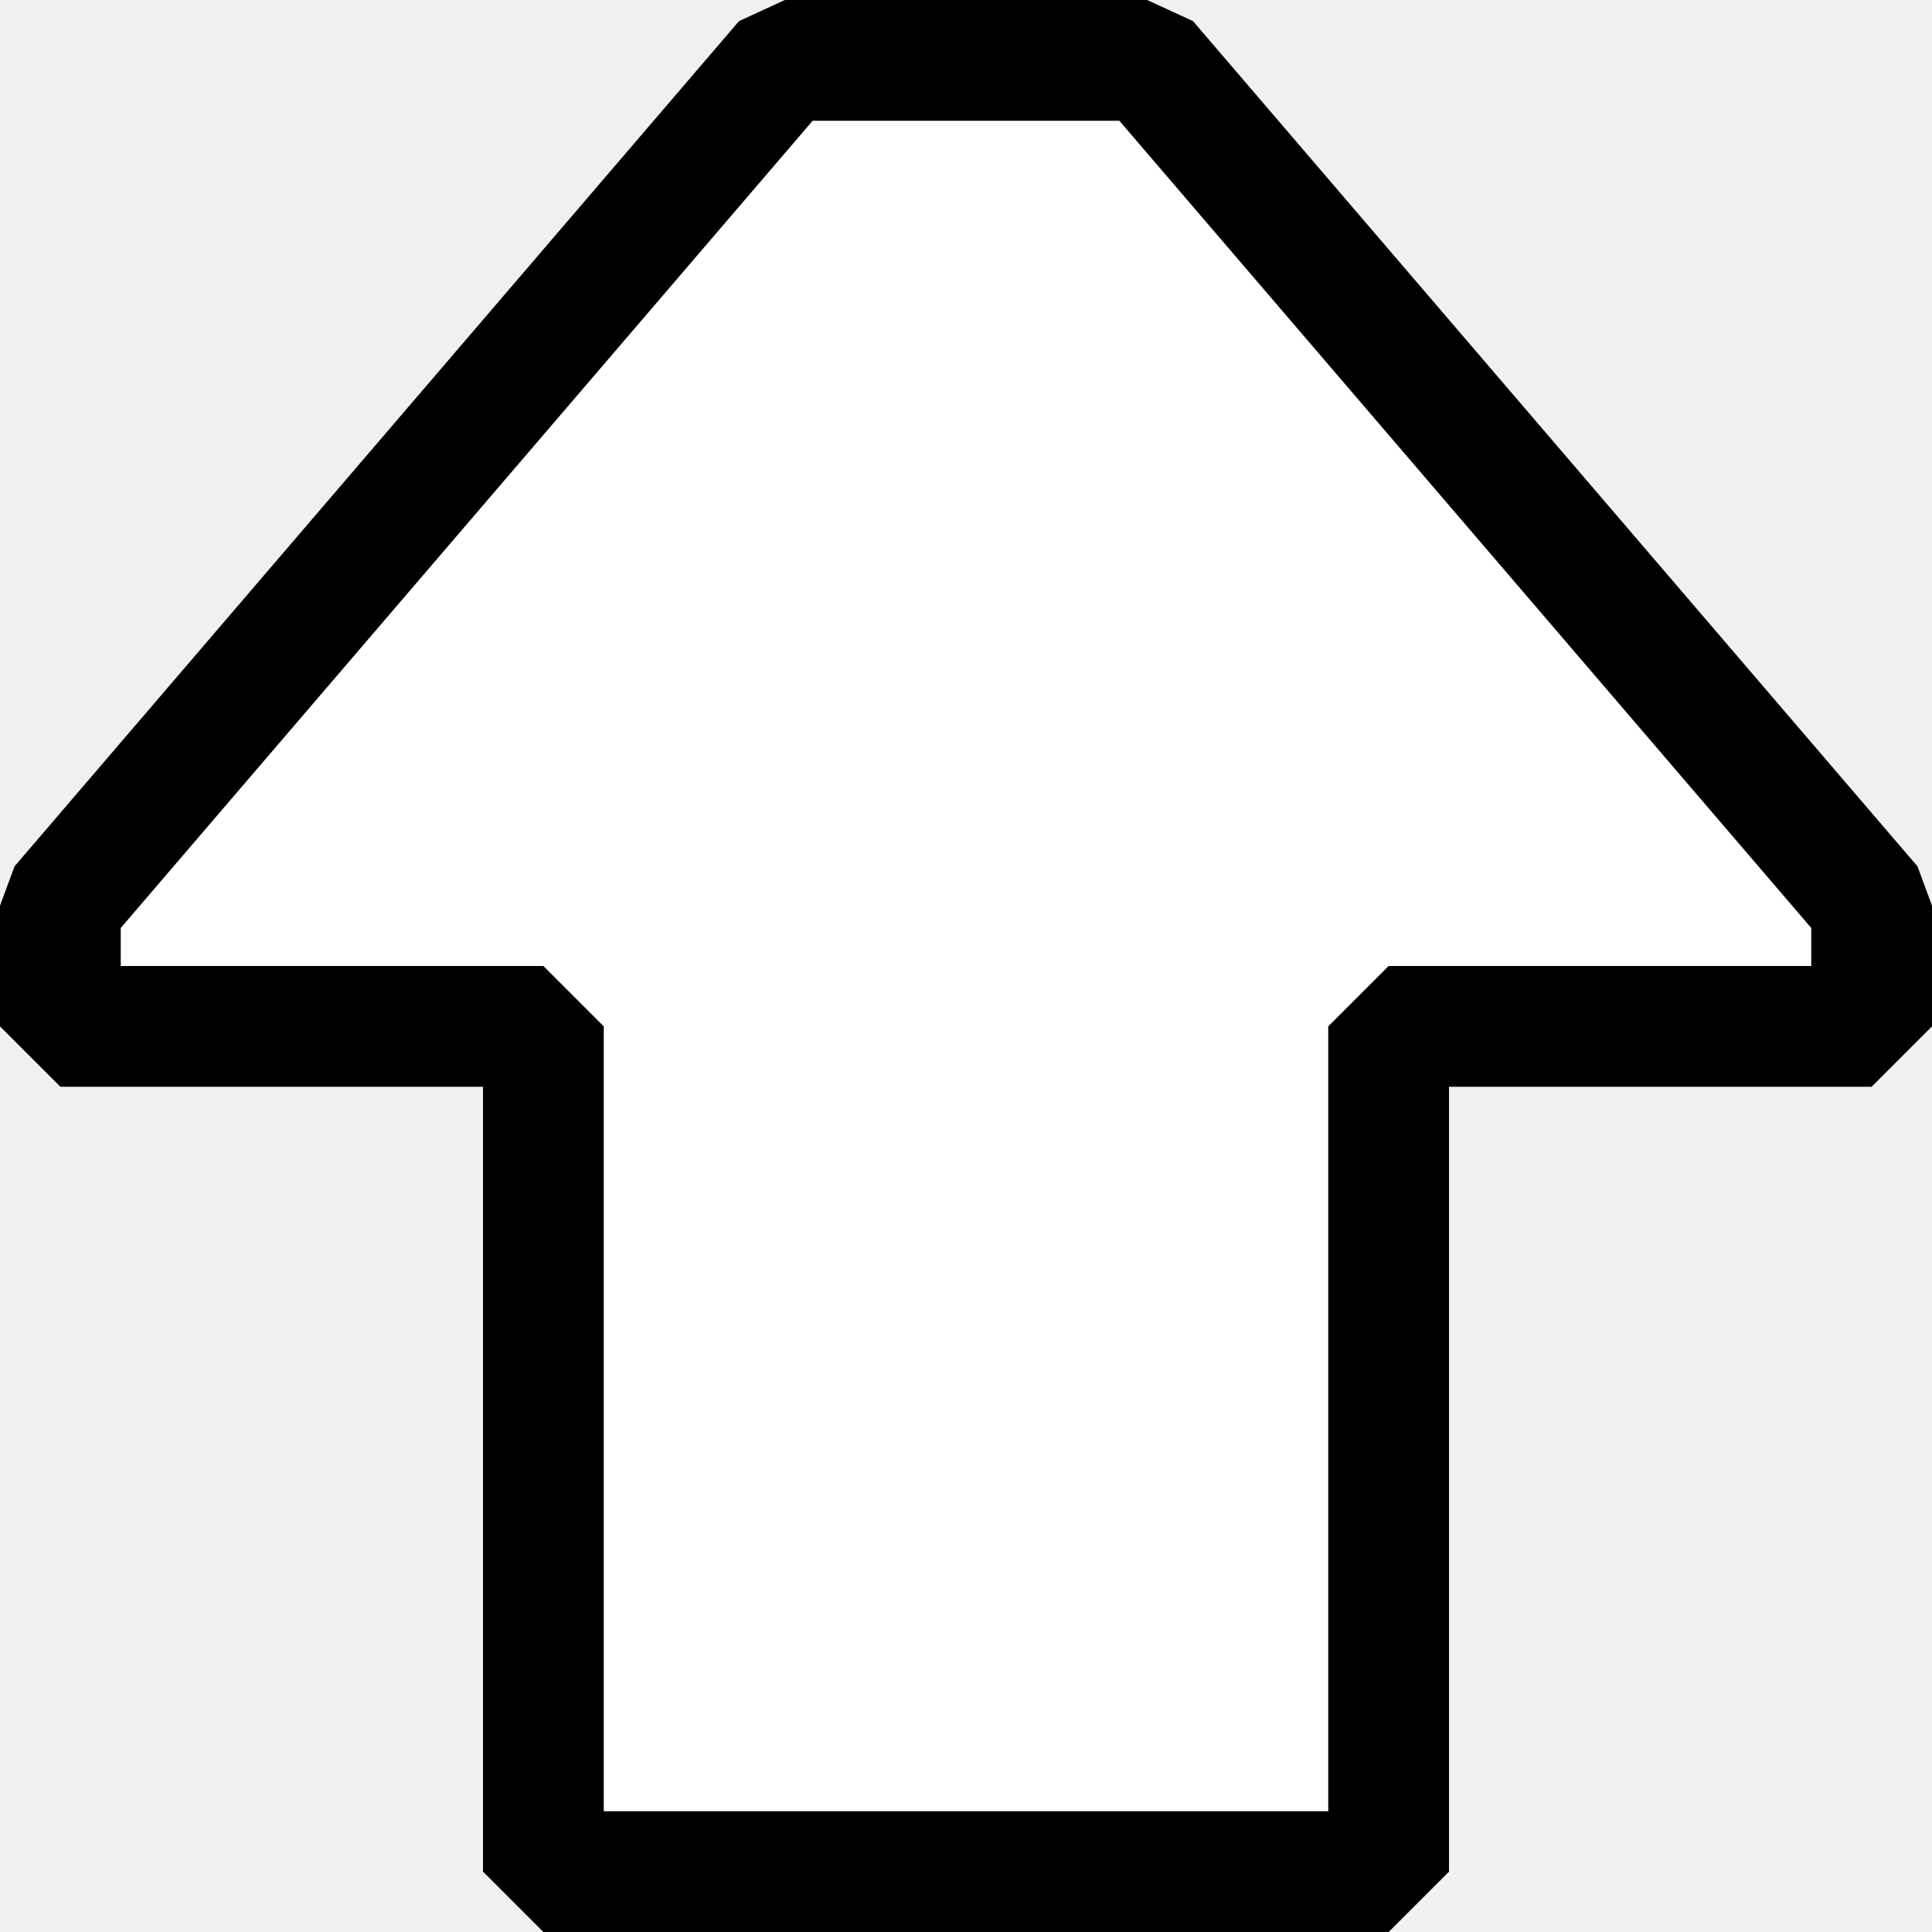
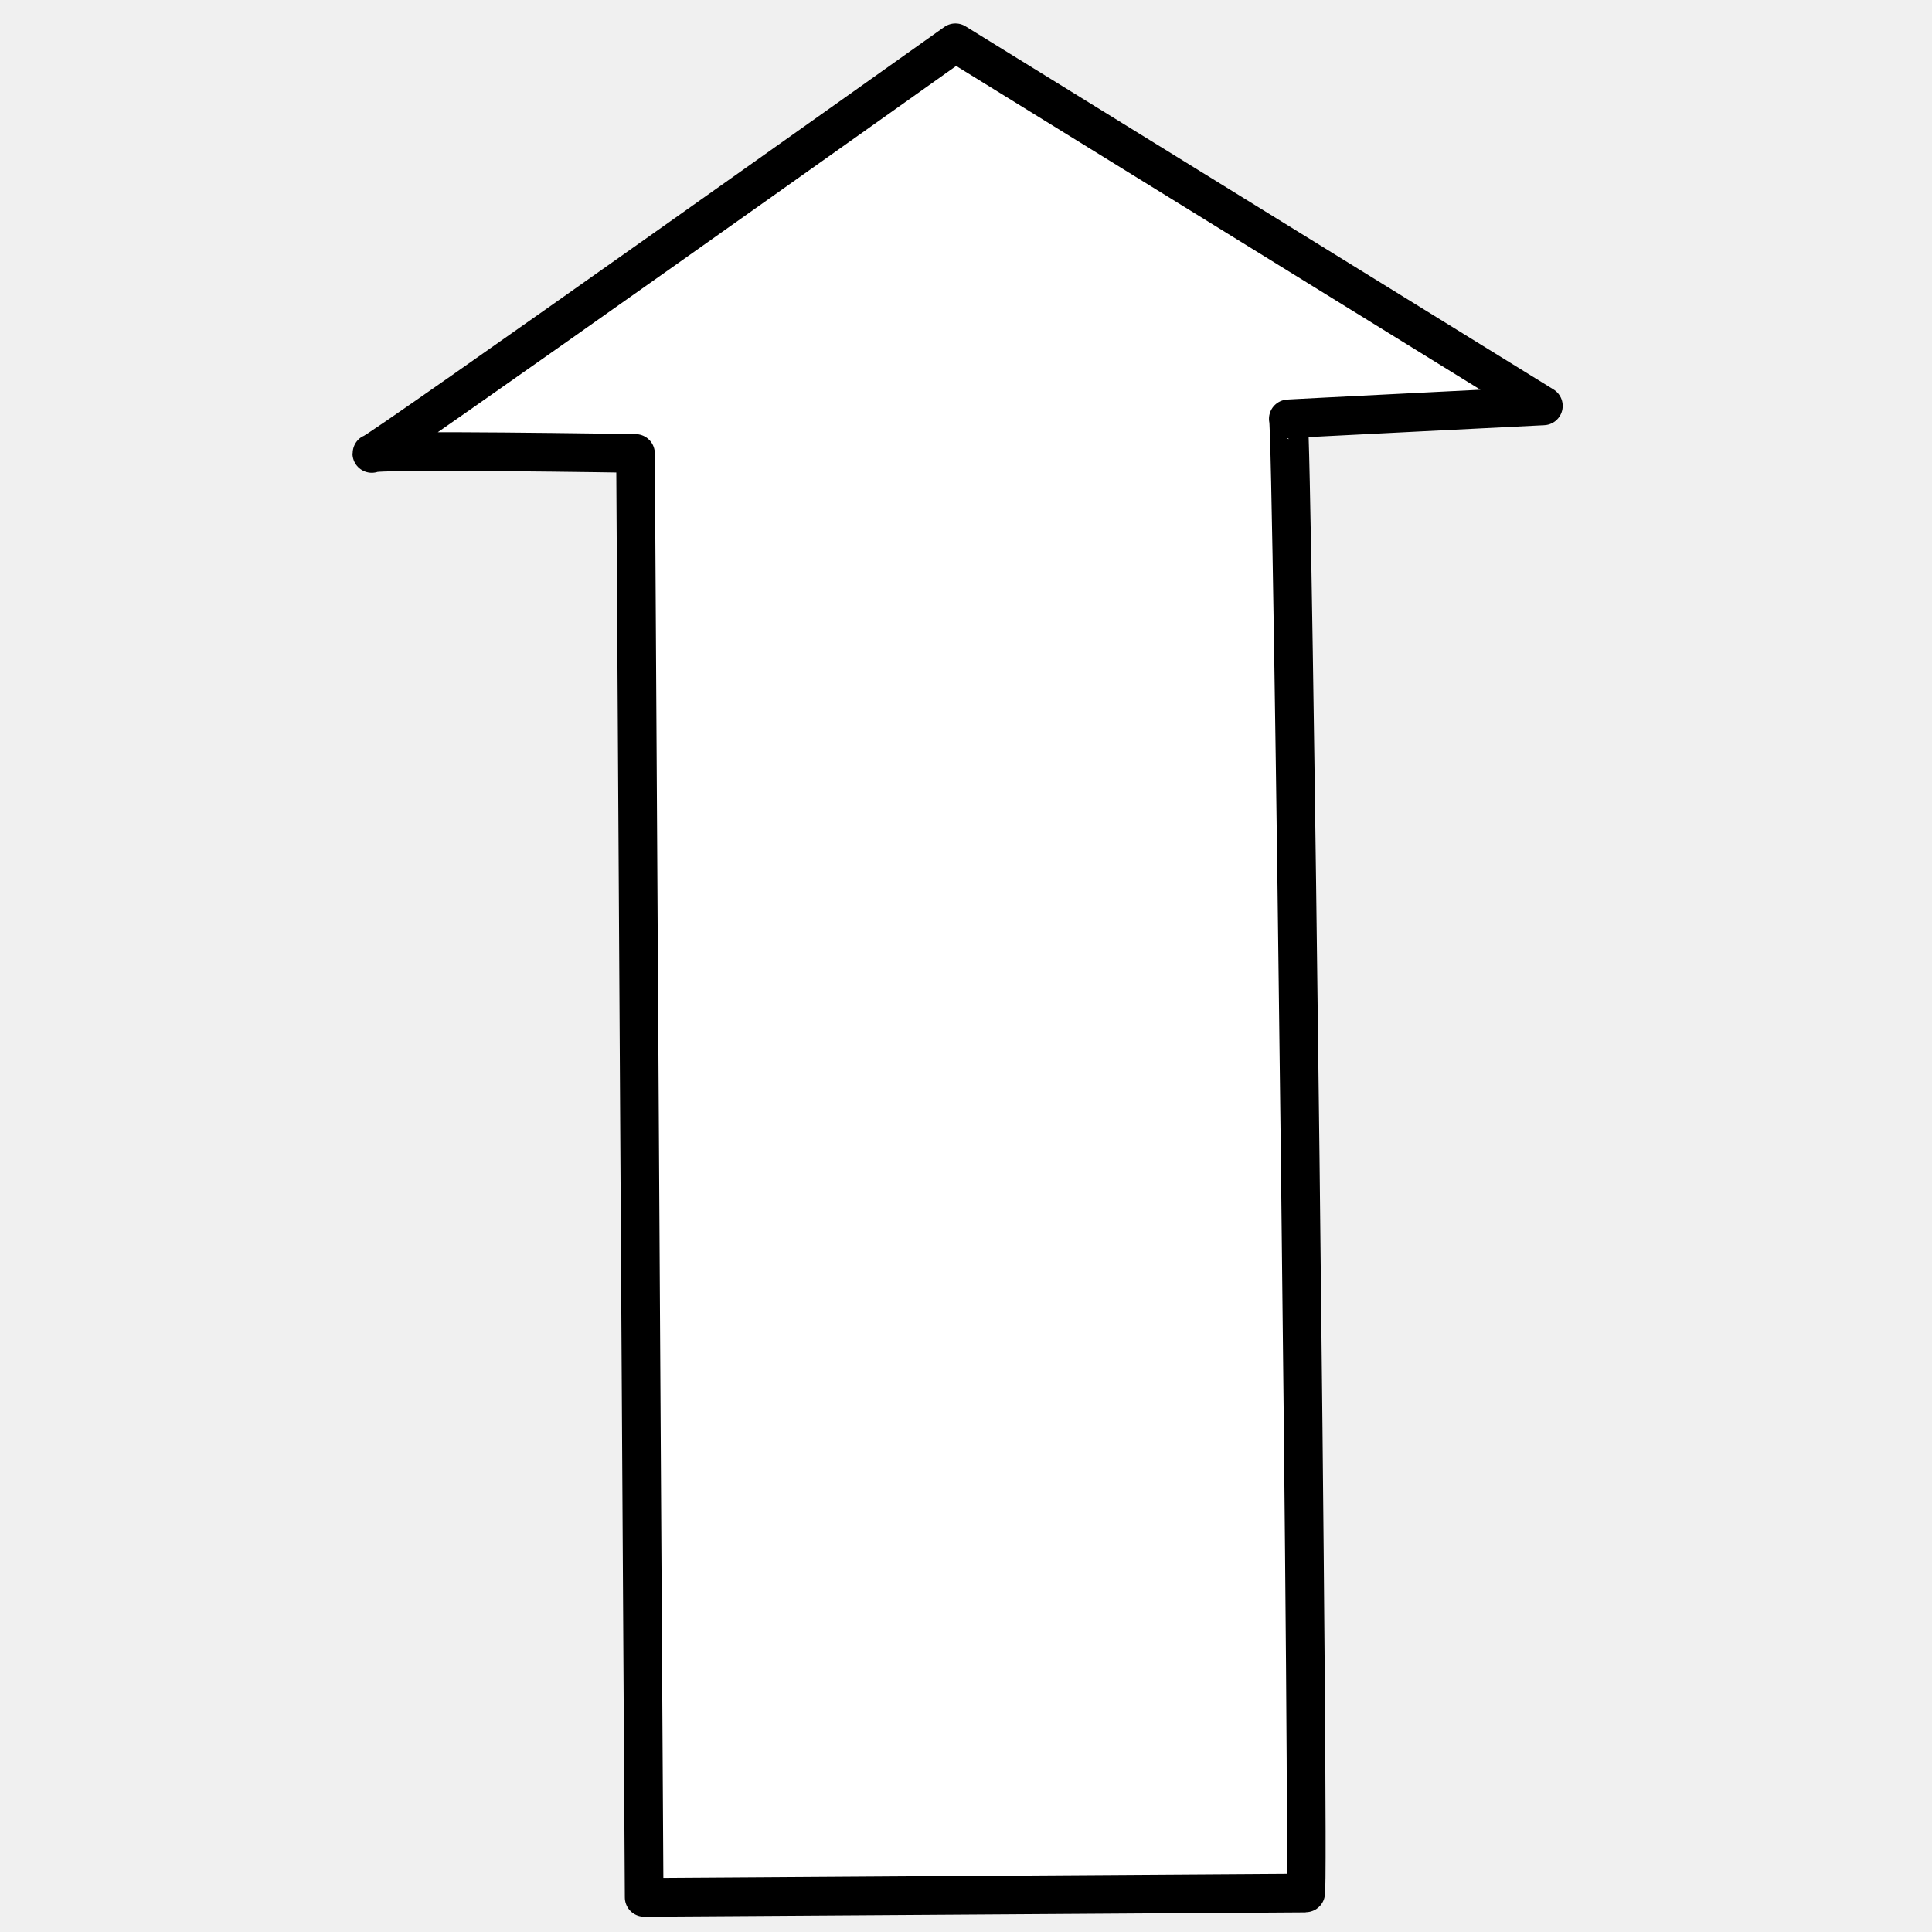
- <svg xmlns="http://www.w3.org/2000/svg" viewBox="0 0 16 16">
-   <g transform="matrix(0,-1,1,0,0,16)">
-     <path d="m15.5,9.5-7,6h-1v-4h-7v-7h7v-4h1l7,6v3z" fill="#fff" stroke="#000" stroke-linejoin="bevel" stroke-miterlimit="0" />
-   </g>
+ <svg xmlns="http://www.w3.org/2000/svg" viewBox="0 0 500 500">
+   <path d="m13.426,124.07 373.693-2.238c0,0 1.118-68.249 0-68.249s106.289,151.043 106.289,151.043l-93.982,152.163c0,0-3.356-67.131-3.356-66.012s-382.644,5.594-381.525,4.475l-1.119-171.182z" fill="#fff" fill-rule="evenodd" stroke="#000" stroke-linejoin="round" stroke-width="10" transform="matrix(-1.836909e-16,-1,1,-1.836909e-16,42.63695,504.4754)" />
</svg>
